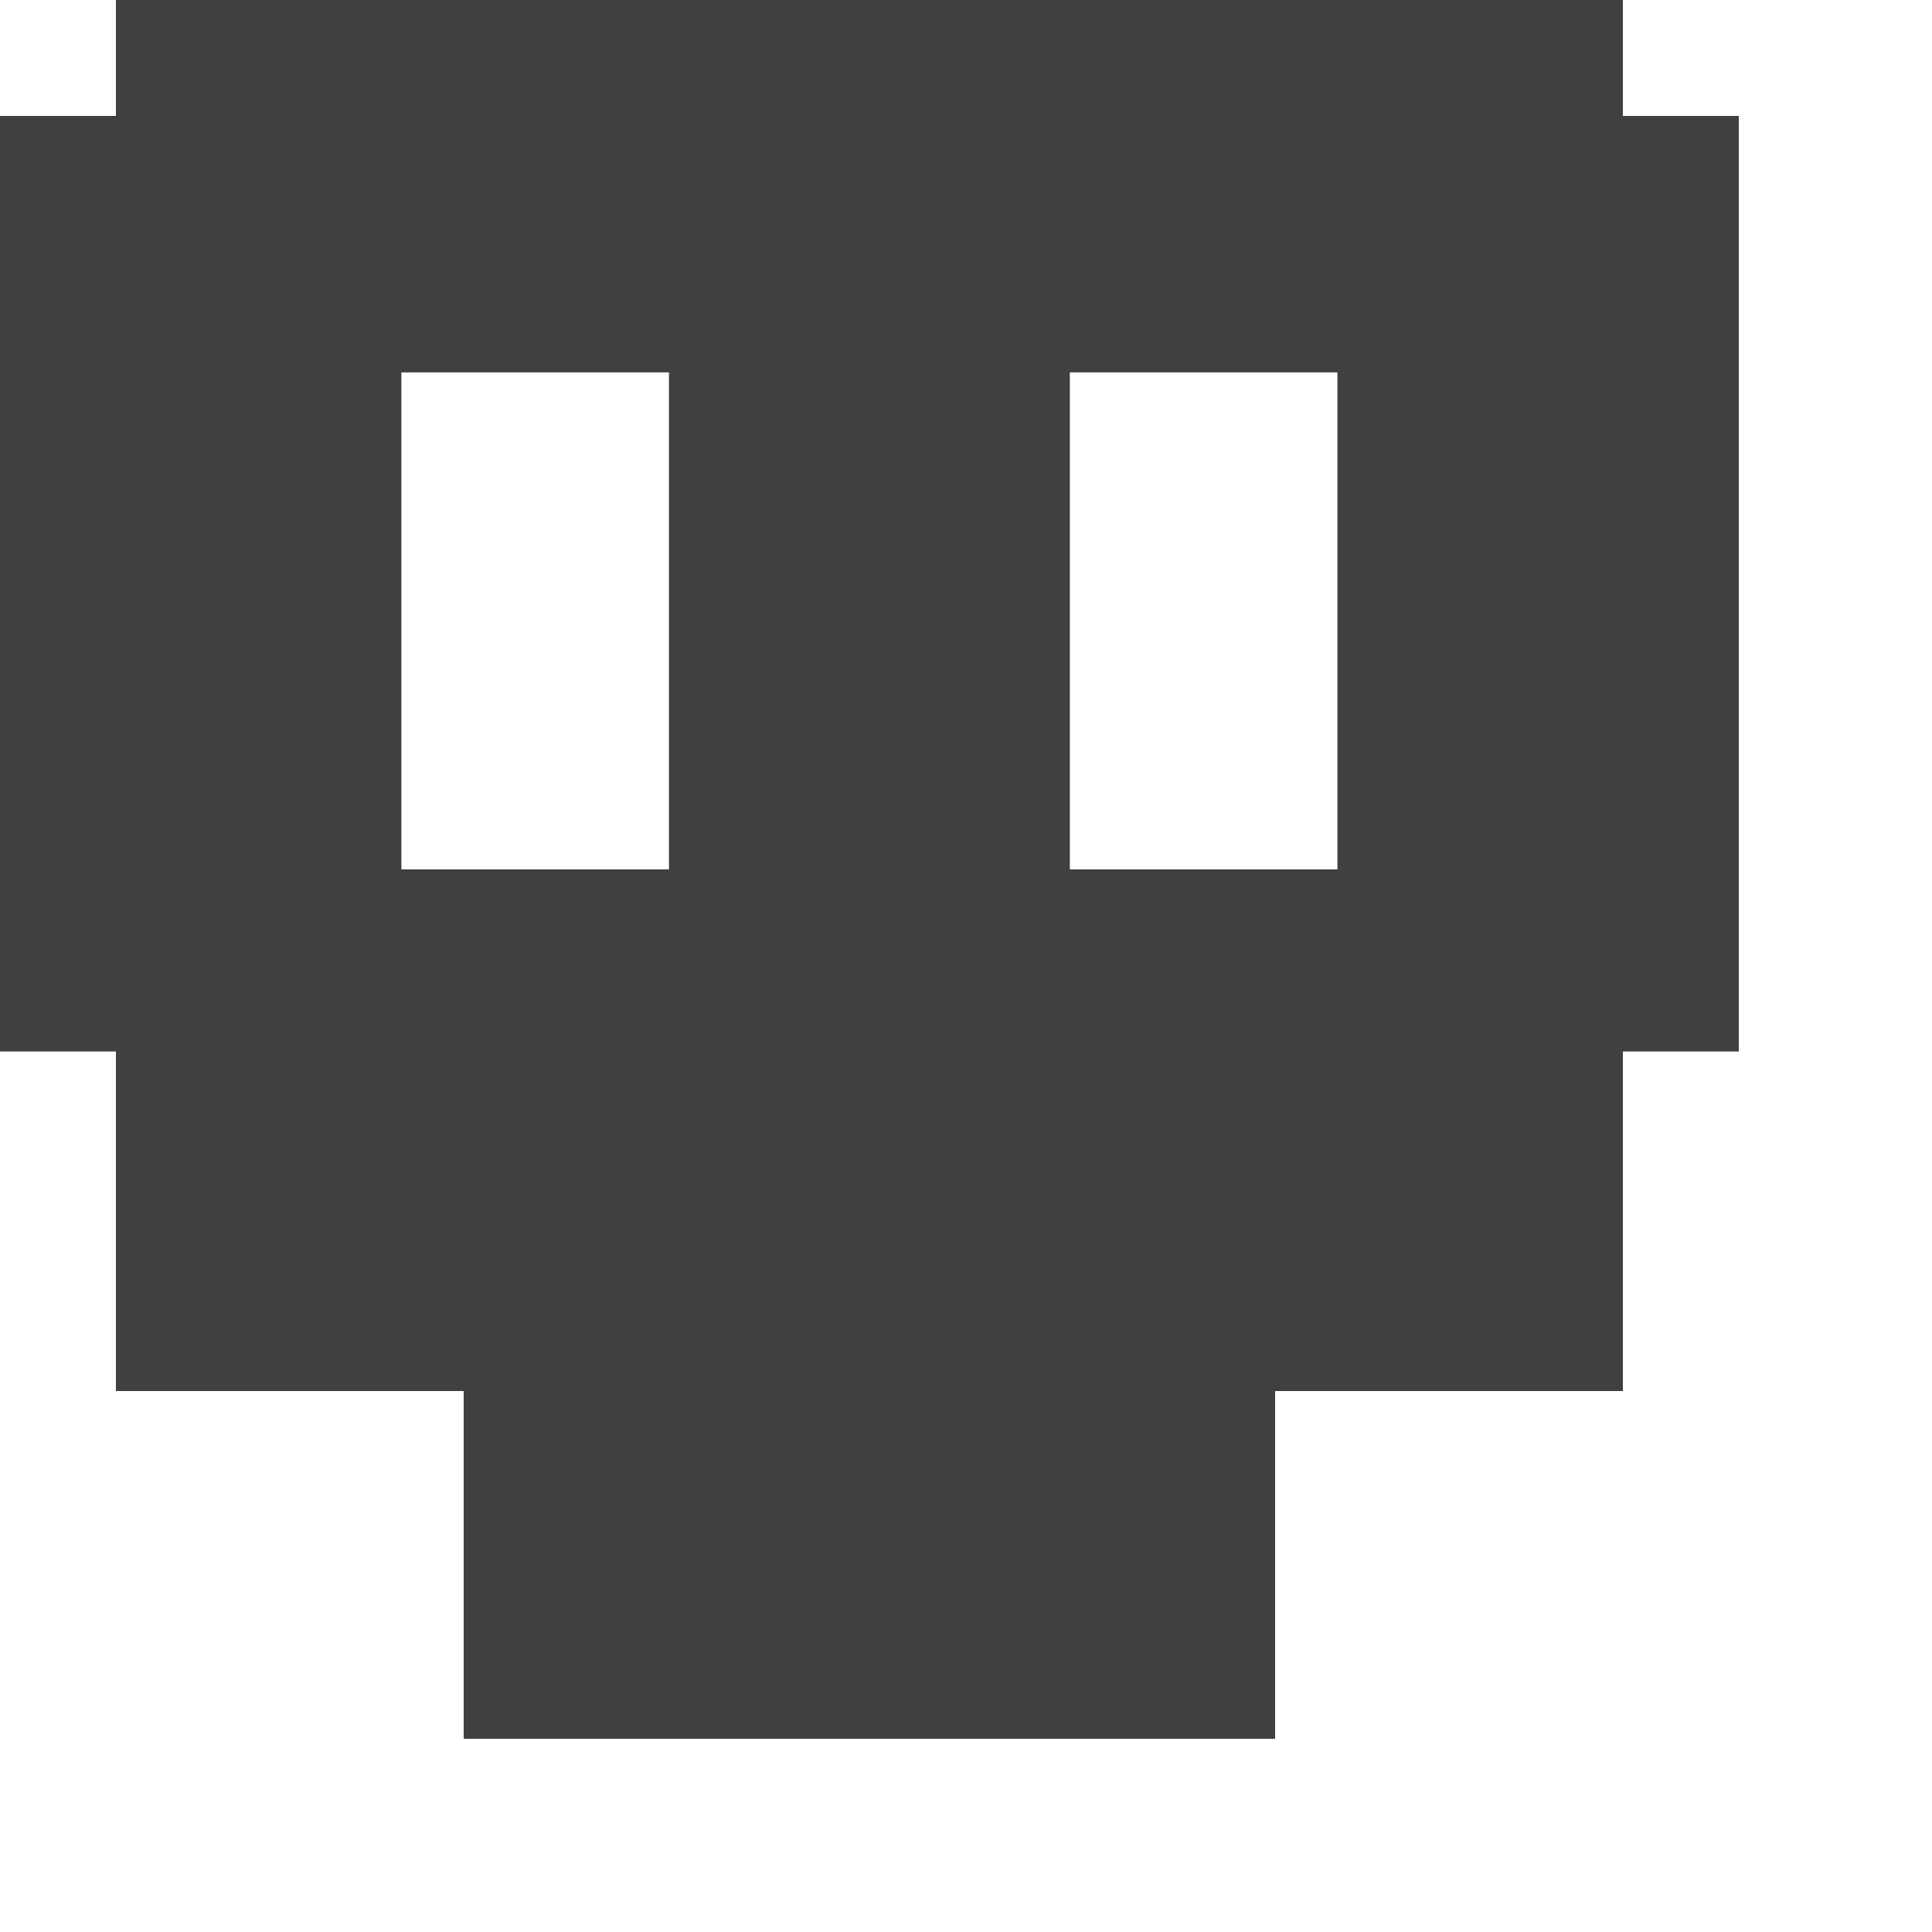
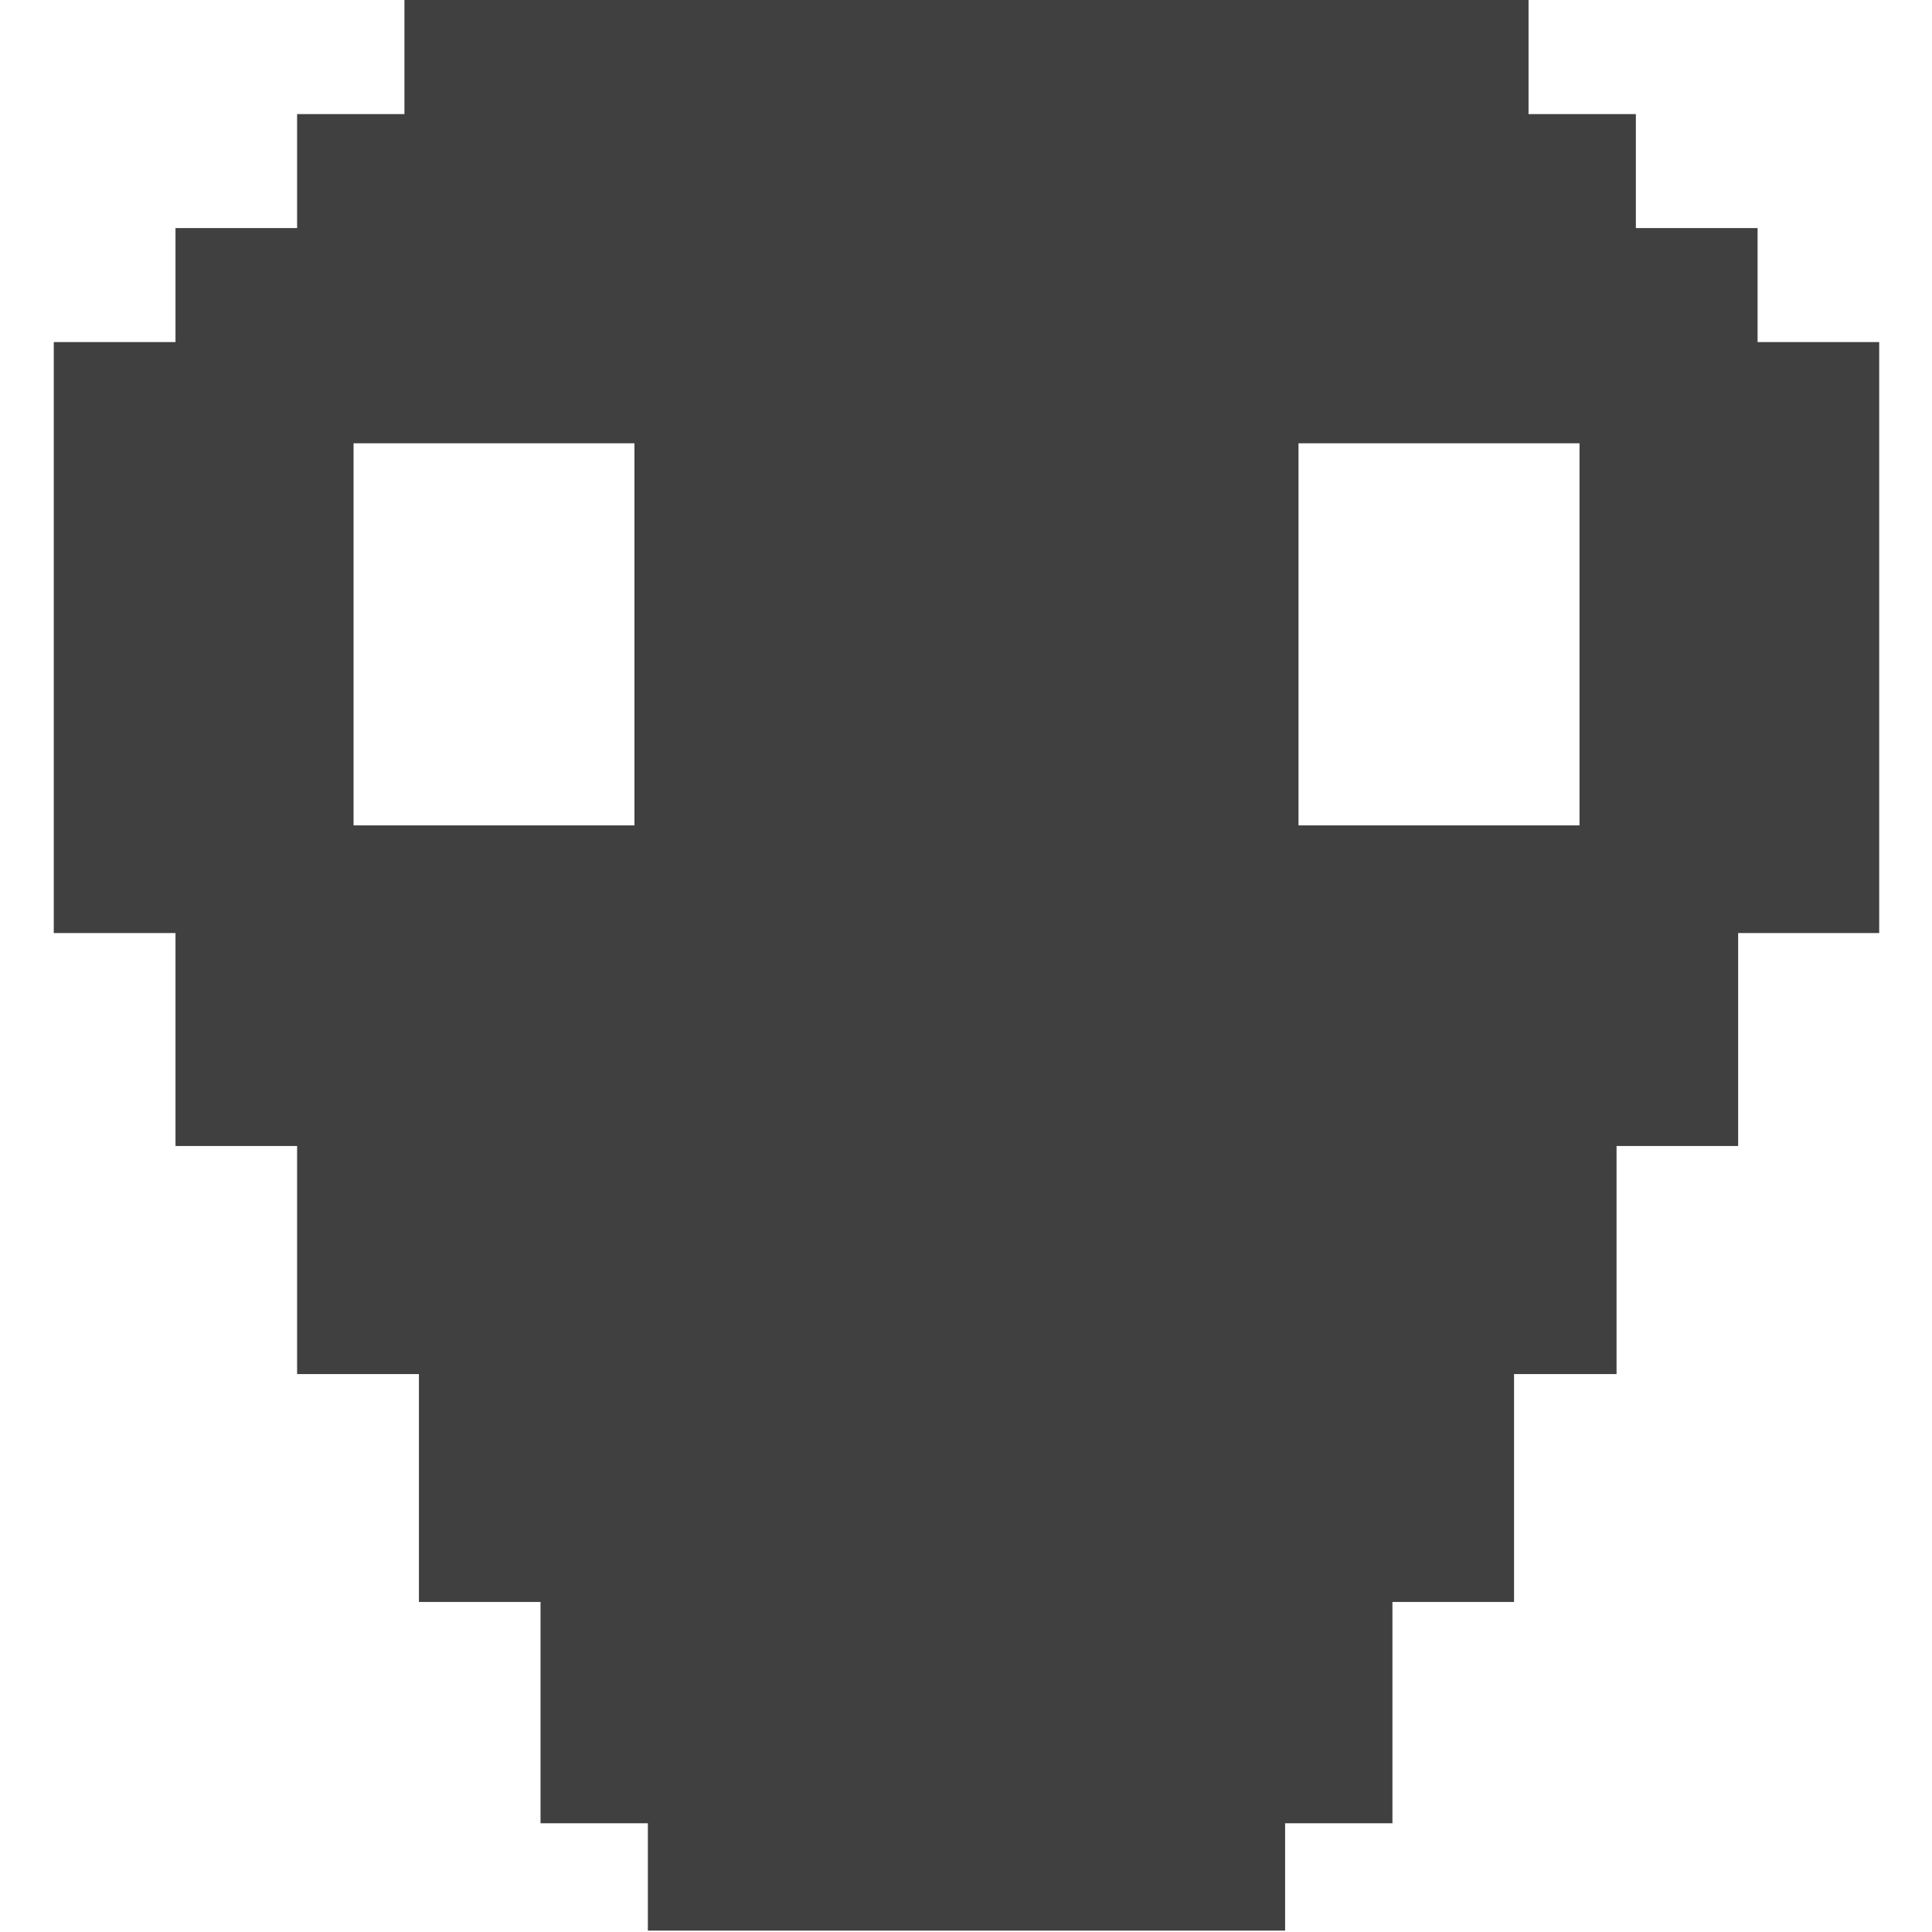
- <svg xmlns="http://www.w3.org/2000/svg" width="100%" height="100%" viewBox="0 0 4 4" version="1.1" xml:space="preserve" style="fill-rule:evenodd;clip-rule:evenodd;stroke-linejoin:round;stroke-miterlimit:2;">
+ <svg xmlns="http://www.w3.org/2000/svg" width="100%" height="100%" viewBox="0 0 18 18" version="1.1" xml:space="preserve" style="fill-rule:evenodd;clip-rule:evenodd;stroke-linejoin:round;stroke-miterlimit:2;">
  <g>
-     <rect x="0.24" y="0" width="3.12" height="0.394" style="fill:#404040;" />
-     <rect x="0.24" y="1.954" width="3.12" height="0.926" style="fill:#404040;" />
-     <rect x="0.96" y="2.16" width="1.68" height="1.44" style="fill:#404040;" />
+     <rect x="2.768" y="1.063" width="12.473" height="1.743" style="fill:#404040;" />
+     <rect x="3.768" y="0" width="10.473" height="1.743" style="fill:#404040;" />
+     <rect x="1.635" y="2.125" width="14.74" height="1.743" style="fill:#404040;" />
+     <rect x="2.768" y="10.665" width="12.293" height="2.137" style="fill:#404040;" />
+     <rect x="1.635" y="8.665" width="14.559" height="2.012" style="fill:#404040;" />
+     <rect x="5.036" y="9.617" width="7.937" height="7.37" style="fill:#404040;" />
+     <rect x="6.036" y="11.617" width="5.937" height="6.37" style="fill:#404040;" />
+     <rect x="3.903" y="10.68" width="10.203" height="4.245" style="fill:#404040;" />
  </g>
-   <path d="M3.6,0.24l-3.6,0l0,1.937l3.6,0l0,-1.937Zm-2.215,0.531l-0.554,0l-0,1.029l0.554,0l-0,-1.029Zm1.384,0l-0.554,0l0,1.029l0.554,0l0,-1.029Z" style="fill:#404040;" />
+   <path d="M17.508,3.187l-17.007,-0l-0,5.506l17.007,0l0,0.003l0,-5.509Zm-11.597,0.943l-2.617,0l-0,3.56l2.617,0l-0,-3.56Zm8.805,0l-2.618,0l0,3.56l2.618,0l-0,-3.56Z" style="fill:#404040;" />
</svg>
